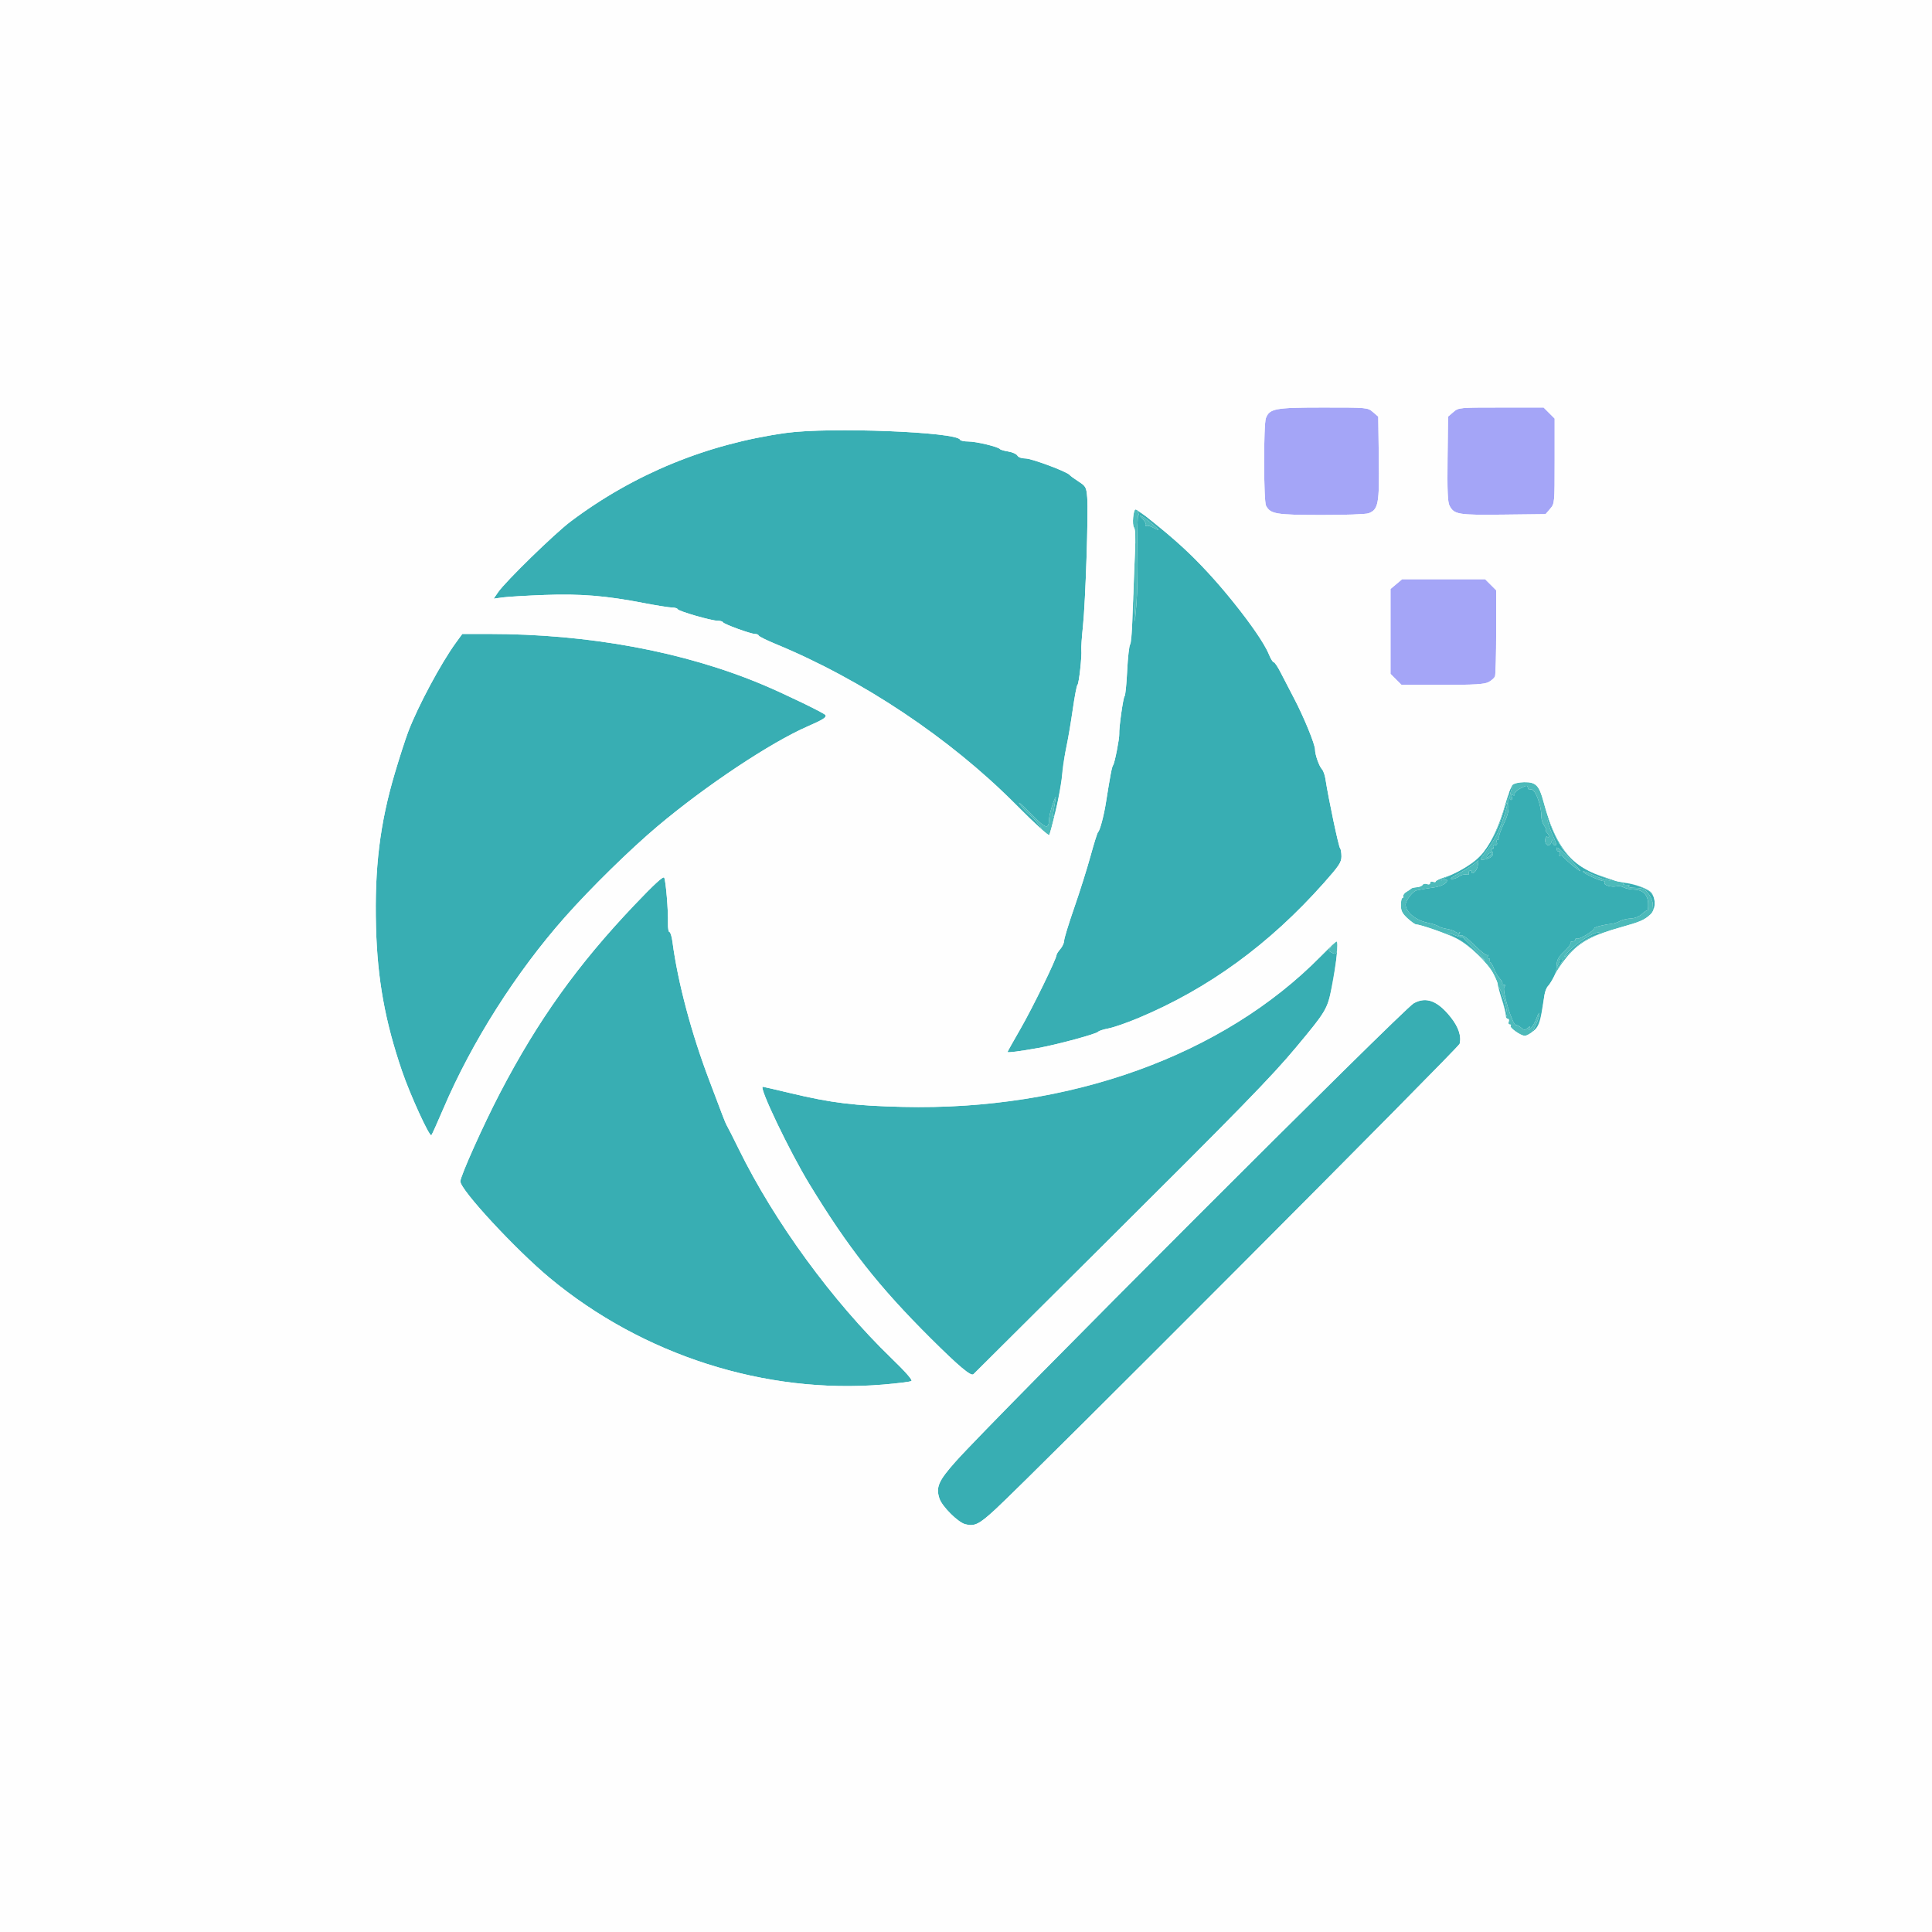
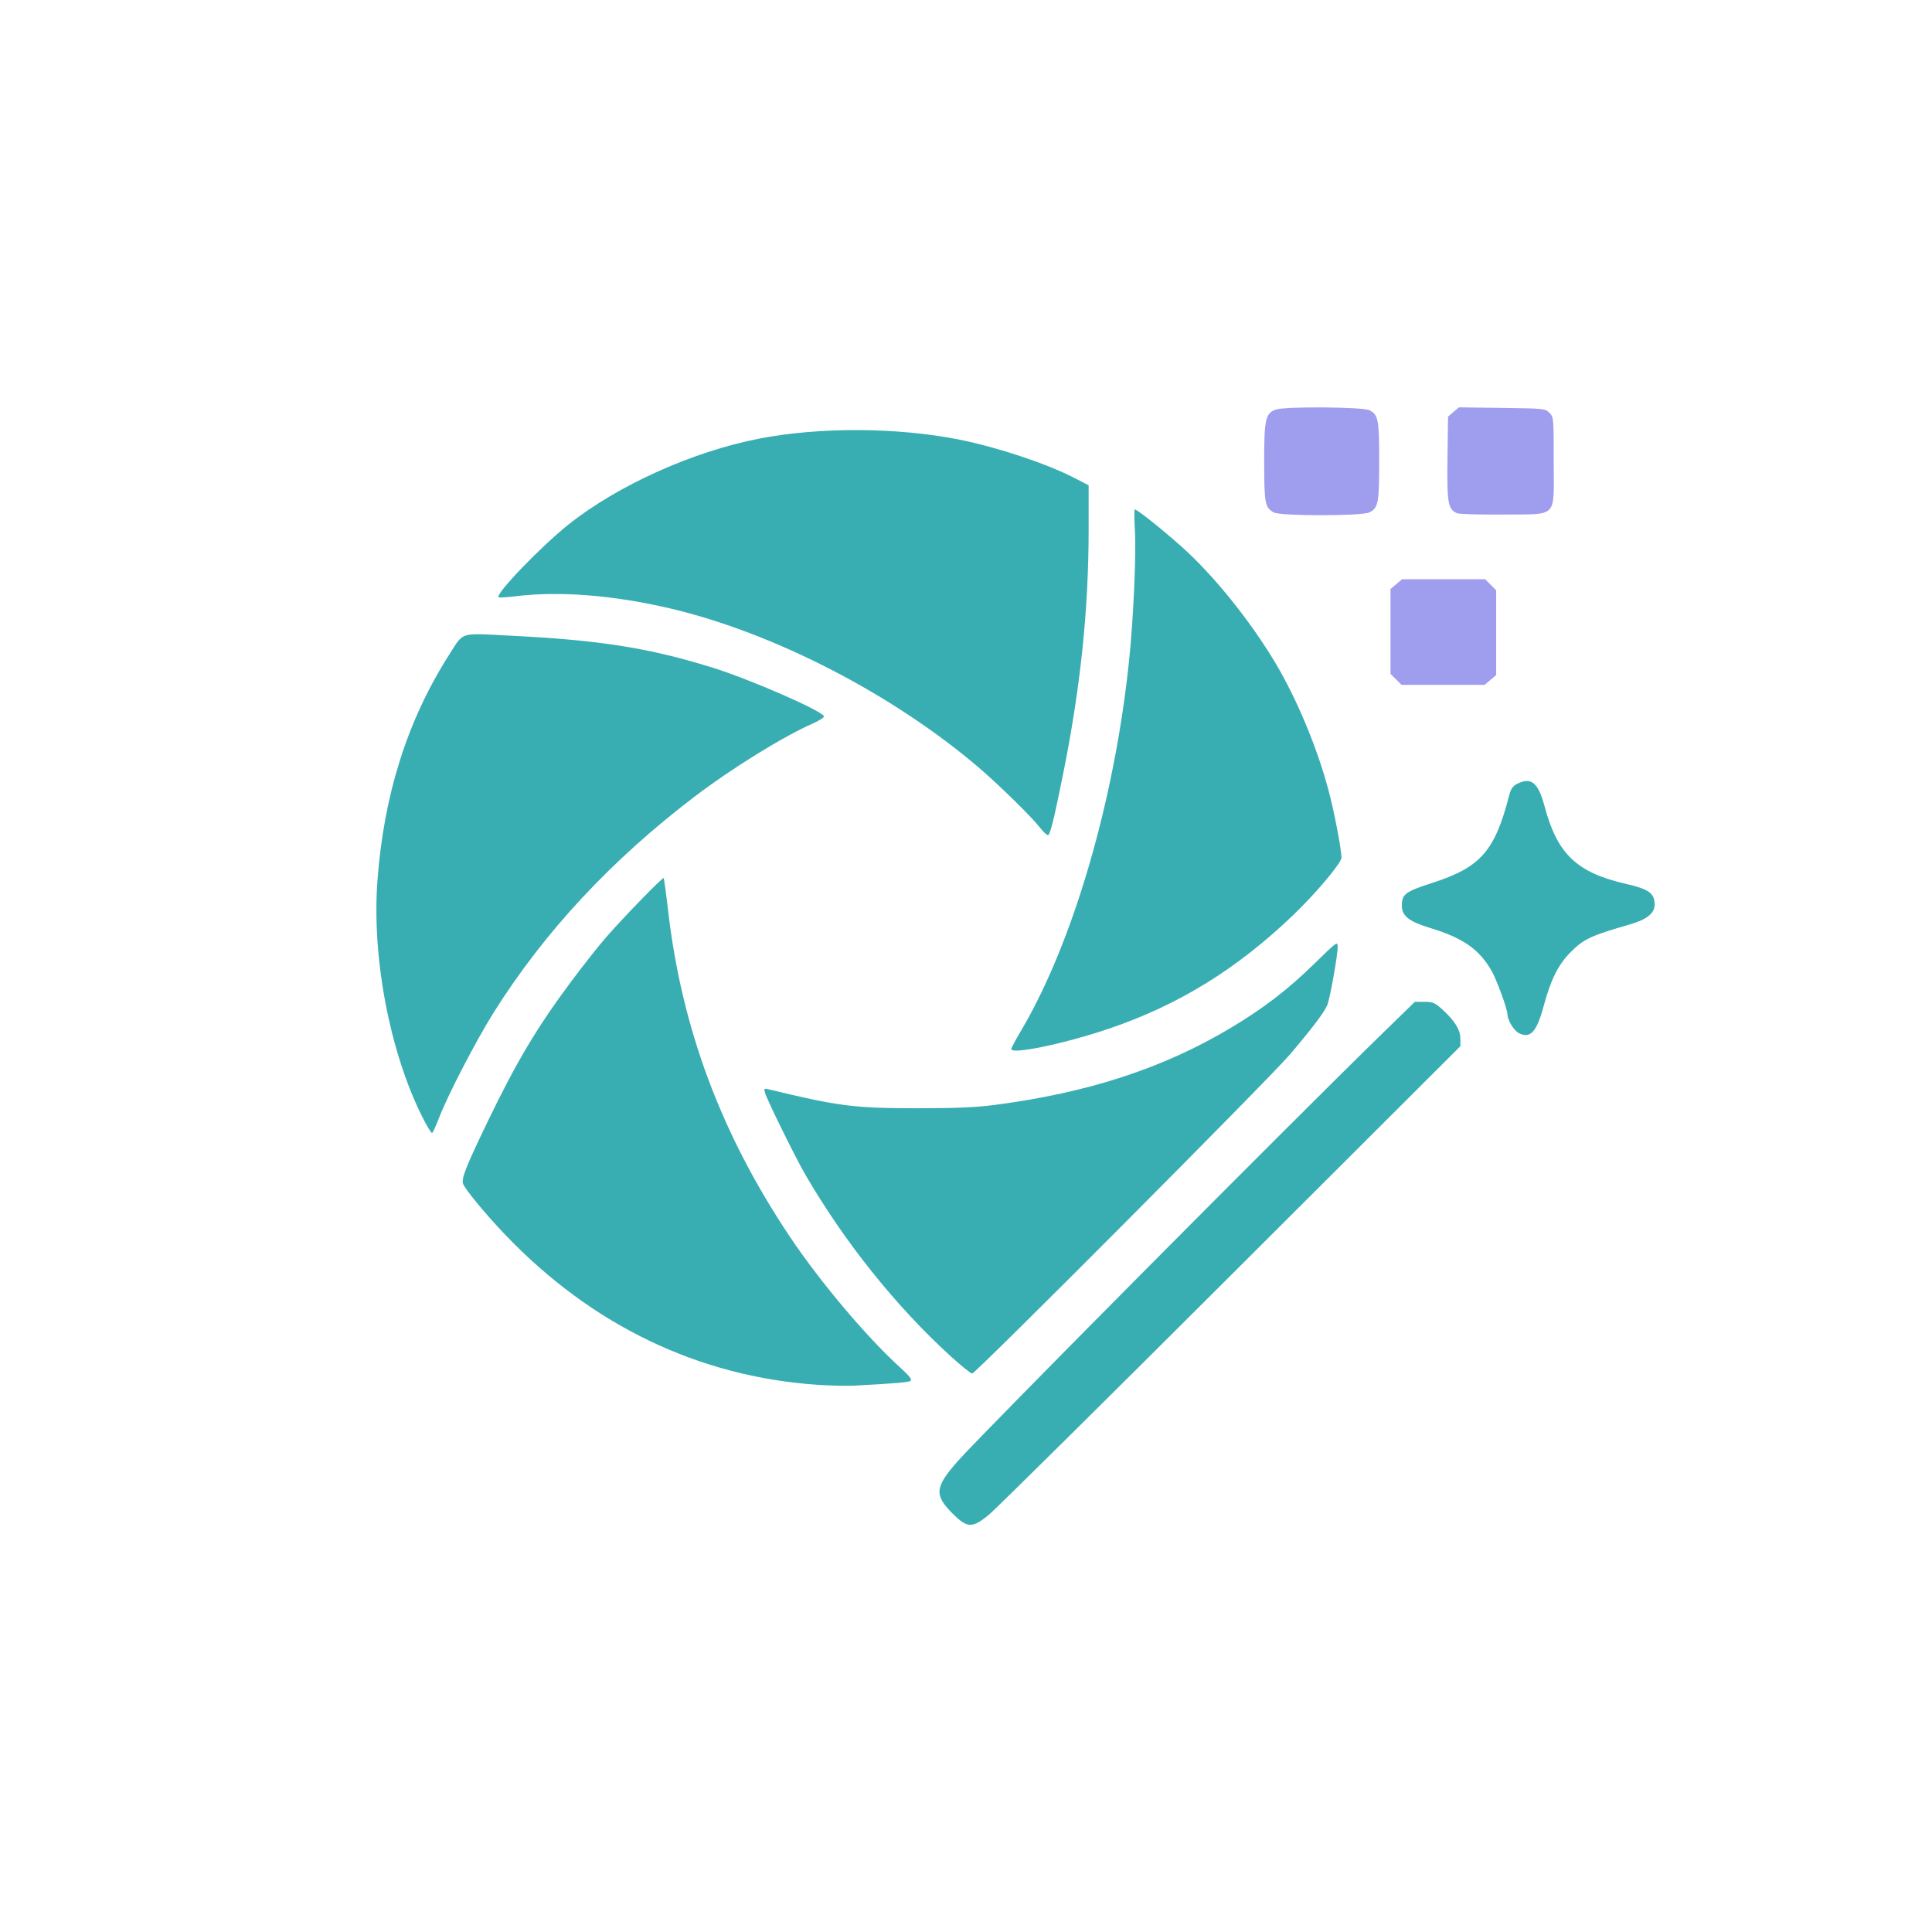
<svg xmlns="http://www.w3.org/2000/svg" width="1024" height="1024" viewBox="0 0 1024 1024">
  <g>
-     <path d="M 549.48 435.79 C555.31,442.73 550.96,438.96 537.00,424.98 C503.18,391.11 456.34,359.98 411.17,341.35 C406.40,339.38 402.35,337.37 402.17,336.89 C401.98,336.40 401.08,336.00 400.17,336.00 C397.89,336.01 383.58,330.79 383.17,329.80 C382.98,329.36 381.72,329.00 380.35,329.00 C377.00,329.00 359.58,323.96 359.17,322.87 C358.98,322.39 357.63,322.00 356.17,322.00 C354.70,321.99 347.88,320.91 341.00,319.58 C321.07,315.73 307.72,314.65 288.64,315.34 C279.21,315.69 269.28,316.27 266.58,316.63 L 261.65 317.30 L 263.99 313.90 C267.93,308.17 294.02,282.73 302.50,276.37 C335.99,251.20 374.67,235.32 416.69,229.46 C439.60,226.27 507.36,228.92 508.83,233.06 C509.02,233.58 511.01,234.00 513.27,234.00 C517.43,234.00 529.09,236.80 530.00,238.02 C530.28,238.39 532.27,238.97 534.44,239.31 C536.61,239.66 538.77,240.63 539.24,241.47 C539.75,242.38 541.49,243.00 543.55,243.00 C546.82,243.00 565.69,250.05 566.92,251.73 C567.24,252.16 569.35,253.72 571.62,255.19 C575.52,257.72 575.77,258.16 576.25,263.68 C576.92,271.49 575.35,318.89 573.99,331.90 C573.39,337.62 573.00,343.24 573.13,344.40 C573.50,347.68 571.87,362.44 571.08,363.00 C570.69,363.27 569.57,369.12 568.58,376.00 C567.59,382.88 565.94,392.55 564.91,397.50 C563.88,402.45 563.01,408.30 562.99,410.50 C562.95,414.82 559.43,431.94 558.38,432.91 C558.02,433.23 558.05,431.70 558.44,429.50 C558.82,427.30 559.32,424.38 559.55,423.00 C559.78,421.62 559.10,422.98 558.04,426.00 C556.99,429.02 556.09,432.62 556.05,434.00 C555.86,439.96 554.49,439.54 546.01,430.88 C541.49,426.27 539.04,424.21 540.56,426.31 C542.08,428.40 544.09,430.65 545.02,431.31 C545.95,431.96 547.96,433.98 549.48,435.79 ZM 234.94 587.72 C231.81,595.07 228.97,601.37 228.63,601.70 C227.64,602.69 217.43,580.40 213.15,567.90 C204.08,541.40 200.05,519.17 199.30,491.50 C198.45,459.99 201.34,436.40 209.35,409.50 C211.80,401.25 214.98,391.44 216.41,387.70 C221.53,374.28 233.73,351.51 241.56,340.75 L 245.02 336.00 L 258.93 336.00 C312.19,336.00 362.60,345.35 404.49,362.99 C416.03,367.85 436.84,377.93 437.48,378.97 C438.22,380.17 436.27,381.43 428.14,384.97 C408.47,393.53 374.09,416.40 348.52,437.94 C334.02,450.15 313.10,470.66 299.51,486.00 C273.52,515.32 250.03,552.33 234.94,587.72 ZM 468.13 733.85 C405.62,739.09 340.66,718.31 291.35,677.32 C273.22,662.24 243.99,630.67 244.00,626.16 C244.01,623.39 256.16,596.27 264.96,579.39 C285.12,540.70 306.18,511.27 336.50,479.42 C346.71,468.69 351.55,464.25 352.04,465.17 C352.90,466.80 354.23,482.74 354.04,489.25 C353.96,491.86 354.32,494.00 354.82,494.00 C355.33,494.00 356.05,496.36 356.43,499.25 C359.24,520.61 366.52,547.94 376.08,573.00 C378.92,580.42 381.98,588.53 382.89,591.00 C383.80,593.47 384.93,596.11 385.40,596.86 C385.87,597.60 388.64,603.08 391.56,609.03 C410.46,647.55 441.21,689.67 472.47,719.87 C480.07,727.22 483.82,731.50 483.05,731.97 C482.40,732.37 475.69,733.22 468.13,733.85 ZM 550.50 555.42 C540.74,557.18 534.00,558.07 534.00,557.58 C534.00,557.38 537.13,551.79 540.95,545.16 C547.28,534.17 560.00,508.12 560.00,506.13 C560.00,505.68 560.90,504.27 562.00,503.00 C563.10,501.73 564.00,499.75 564.01,498.60 C564.01,497.44 566.44,489.52 569.40,481.00 C572.36,472.48 576.26,460.10 578.06,453.50 C579.87,446.90 581.64,441.27 582.01,441.00 C582.96,440.28 585.05,432.48 586.15,425.50 C588.51,410.61 589.31,406.43 590.00,405.50 C590.83,404.37 593.38,391.30 593.22,389.00 C593.01,385.97 595.34,369.48 596.05,369.00 C596.46,368.73 597.07,362.66 597.42,355.52 C597.77,348.38 598.50,342.10 599.03,341.57 C599.56,341.04 600.09,334.05 600.19,326.05 C600.36,312.81 600.43,312.31 600.94,320.50 L 601.51 329.50 L 602.34 320.00 C602.80,314.77 603.02,302.06 602.84,291.75 C602.65,281.44 602.89,273.00 603.37,273.00 C603.85,273.00 603.63,272.24 602.87,271.31 C601.74,269.91 607.21,273.21 609.00,275.00 C609.28,275.27 611.75,277.27 614.50,279.44 C625.82,288.37 638.83,301.13 648.67,312.95 C660.66,327.36 670.14,340.81 672.55,346.84 C673.47,349.13 674.62,351.00 675.12,351.00 C675.61,351.00 677.25,353.44 678.76,356.42 C680.27,359.40 683.44,365.52 685.82,370.03 C691.04,379.94 697.00,394.48 697.00,397.30 C697.00,400.00 699.18,406.16 700.71,407.78 C701.38,408.49 702.18,410.74 702.50,412.78 C704.14,423.41 709.51,448.85 710.28,449.61 C710.67,450.01 711.00,451.95 711.00,453.92 C711.00,457.02 709.75,458.90 701.67,468.00 C672.76,500.53 640.54,524.00 603.35,539.59 C597.38,542.09 590.27,544.56 587.55,545.08 C584.83,545.60 582.36,546.39 582.05,546.85 C581.31,547.96 560.47,553.62 550.50,555.42 ZM 582.00 662.64 C545.98,698.47 516.25,728.04 515.95,728.36 C514.71,729.65 508.27,724.25 493.25,709.31 C465.62,681.80 449.51,661.31 428.94,627.50 C418.44,610.25 402.05,576.00 404.29,576.00 C404.57,576.00 411.26,577.54 419.15,579.43 C440.69,584.58 452.94,586.07 478.50,586.68 C566.80,588.77 647.32,559.80 699.98,507.00 C704.09,502.88 706.64,500.48 705.65,501.67 C703.89,503.77 703.90,503.87 705.84,504.91 C707.33,505.71 707.96,505.67 708.31,504.74 C709.21,502.36 707.84,512.58 705.86,522.95 C703.61,534.84 703.03,535.81 687.06,554.97 C673.87,570.79 657.58,587.48 582.00,662.64 ZM 527.87 799.72 C518.97,807.97 516.53,809.19 511.56,807.86 C507.69,806.82 499.30,798.45 497.91,794.23 C495.93,788.24 497.43,784.83 506.52,774.63 C526.74,751.91 743.75,534.83 749.31,531.75 C755.89,528.10 761.96,530.39 768.93,539.15 C773.03,544.30 774.67,549.22 773.64,553.24 C773.12,555.30 548.04,781.02 527.87,799.72 ZM 816.93 537.50 C816.32,540.92 815.02,544.36 813.90,545.50 C812.00,547.44 812.00,547.38 813.97,543.30 C815.09,540.99 815.98,538.29 815.96,537.30 C815.93,536.31 815.29,537.25 814.52,539.40 C813.76,541.54 812.37,544.02 811.43,544.90 C810.06,546.18 809.88,546.20 810.55,545.00 C811.27,543.70 811.15,543.69 809.67,544.89 C808.20,546.08 807.72,546.05 806.23,544.71 C805.28,543.85 804.07,543.22 803.54,543.32 C801.71,543.66 795.88,524.52 797.36,523.04 C798.08,522.32 797.98,522.00 797.03,522.00 C796.28,522.00 795.94,521.73 796.27,521.39 C796.61,521.06 796.00,519.85 794.93,518.70 C793.86,517.55 792.45,515.12 791.79,513.31 C791.14,511.49 790.21,510.00 789.74,510.00 C789.27,510.00 789.16,509.55 789.50,509.00 C789.84,508.45 789.61,508.00 789.00,508.00 C788.39,508.00 788.20,507.48 788.60,506.85 C788.99,506.21 788.89,505.95 788.37,506.27 C787.86,506.59 784.81,504.22 781.59,501.00 C777.76,497.19 775.21,495.37 774.20,495.75 C773.09,496.18 772.90,495.95 773.50,494.92 C773.95,494.14 773.95,493.83 773.50,494.24 C773.05,494.65 772.10,494.50 771.39,493.91 C770.69,493.32 768.62,492.61 766.80,492.33 C764.99,492.04 763.02,491.42 762.43,490.93 C761.84,490.45 759.07,489.56 756.26,488.96 C750.21,487.66 745.00,483.26 745.00,479.44 C745.00,477.26 748.98,472.18 750.90,471.92 C751.23,471.87 752.40,471.64 753.50,471.41 C754.60,471.18 757.50,470.71 759.95,470.37 C763.94,469.82 767.00,468.16 767.00,466.55 C767.00,466.23 765.76,466.23 764.25,466.56 C762.74,466.89 765.05,465.56 769.39,463.62 C773.74,461.67 779.30,458.38 781.76,456.29 C787.52,451.40 793.54,441.42 796.25,432.28 C797.42,428.30 798.57,425.23 798.79,425.45 C799.47,426.14 795.94,437.19 793.48,442.05 C792.19,444.59 789.56,448.74 787.63,451.26 C784.23,455.71 784.20,455.84 786.50,455.60 C790.06,455.22 792.30,453.06 790.89,451.37 C790.04,450.34 790.05,450.00 790.94,450.00 C791.59,450.00 791.84,449.55 791.50,449.00 C791.16,448.45 791.57,448.00 792.41,448.00 C793.36,448.00 793.72,447.43 793.36,446.50 C793.05,445.67 793.31,445.00 793.95,445.00 C794.59,445.00 794.85,444.57 794.53,444.05 C794.21,443.52 795.28,440.29 796.91,436.87 C799.28,431.90 799.80,429.61 799.51,425.57 C799.28,422.27 799.67,419.62 800.64,418.00 C801.60,416.40 801.89,416.22 801.44,417.50 C800.01,421.59 799.80,424.00 800.85,424.00 C801.45,424.00 801.65,423.26 801.30,422.34 C800.86,421.20 801.04,420.91 801.85,421.41 C802.57,421.85 802.94,421.63 802.77,420.86 C802.62,420.15 804.08,418.76 806.00,417.78 C809.04,416.22 809.54,416.19 809.83,417.51 C810.00,418.34 810.53,418.79 811.00,418.50 C813.31,417.08 817.00,426.20 817.00,433.33 C817.00,434.55 817.70,436.56 818.56,437.78 C819.41,439.00 819.77,440.00 819.36,440.00 C818.94,440.00 819.14,440.54 819.80,441.20 C821.25,442.65 821.40,444.37 820.00,443.50 C819.43,443.15 819.00,443.99 819.00,445.44 C819.00,448.37 821.59,449.00 822.31,446.25 C822.75,444.58 822.77,444.58 822.88,446.25 C822.95,447.21 823.45,448.00 824.00,448.00 L 824.03 448.00 C824.39,448.00 824.65,448.00 824.78,447.87 C825.12,447.53 824.57,446.27 822.53,441.66 L 822.46 441.50 C821.06,438.34 820.12,435.25 820.38,434.63 C820.67,433.92 820.87,433.99 820.92,434.83 C820.96,435.56 822.57,439.42 824.48,443.40 C829.69,454.23 836.49,459.98 850.03,465.00 C853.66,466.35 854.43,466.87 852.33,466.56 C850.59,466.30 846.87,464.98 844.08,463.63 C841.29,462.28 839.00,461.53 839.00,461.97 C839.00,462.82 848.14,467.00 849.99,467.00 C850.61,467.00 850.85,467.44 850.52,467.97 C849.79,469.15 854.32,470.41 856.87,469.74 C857.89,469.48 859.57,469.74 860.61,470.33 C861.65,470.92 864.13,471.45 866.12,471.50 C870.89,471.63 873.48,474.30 873.57,479.17 C873.61,481.26 873.45,482.78 873.21,482.55 C872.98,482.31 871.68,483.14 870.32,484.40 C868.85,485.76 866.48,486.73 864.42,486.81 C862.53,486.88 859.99,487.47 858.78,488.12 C857.57,488.76 855.89,489.38 855.04,489.48 C850.11,490.08 845.00,491.36 845.00,491.99 C845.00,493.25 836.99,498.11 835.96,497.48 C835.43,497.15 835.00,497.36 835.00,497.94 C835.00,498.52 834.30,499.00 833.44,499.00 C832.58,499.00 832.11,499.38 832.40,499.83 C832.68,500.29 831.21,502.29 829.12,504.26 C825.55,507.65 825.03,508.79 824.94,513.40 C824.89,515.57 822.37,520.77 820.41,522.73 C819.68,523.47 818.83,525.74 818.53,527.78 C818.23,529.83 817.51,534.20 816.93,537.50 ZM 772.50 463.31 C769.38,464.93 768.25,465.91 769.50,465.92 C770.60,465.93 772.33,465.31 773.34,464.54 C774.35,463.78 776.05,463.32 777.12,463.52 C778.18,463.73 778.81,463.50 778.51,463.02 C778.21,462.53 778.42,461.86 778.98,461.51 C779.54,461.16 780.00,461.34 780.00,461.91 C780.00,464.24 782.83,461.64 783.22,458.95 L 783.65 456.03 L 780.57 458.37 C778.88,459.66 775.25,461.88 772.50,463.31 ZM 877.00 478.54 C877.00,480.44 876.78,482.00 876.50,482.00 C876.22,482.00 876.00,480.76 876.00,479.25 C875.99,477.74 874.95,475.20 873.67,473.60 C871.75,471.20 870.56,470.68 866.77,470.60 C864.25,470.55 862.71,470.17 863.35,469.77 C864.02,469.34 863.50,469.02 862.08,469.02 C860.75,469.01 859.96,468.70 860.33,468.34 C861.56,467.11 871.80,470.26 874.41,472.68 C876.23,474.37 877.00,476.10 877.00,478.54 ZM 832.92 458.25 C835.36,460.30 837.48,461.85 837.65,461.68 C837.82,461.52 835.04,458.39 831.48,454.74 C825.78,448.90 824.32,447.97 825.25,450.75 C825.39,451.16 825.89,451.37 826.37,451.21 C826.85,451.05 826.97,451.63 826.63,452.51 C826.30,453.39 826.43,453.85 826.93,453.55 C827.42,453.24 827.98,453.33 828.16,453.74 C828.35,454.16 830.49,456.19 832.92,458.25 ZM 781.58 503.23 C784.84,506.38 787.26,508.97 786.96,508.98 C786.66,508.99 784.52,507.07 782.20,504.71 C779.88,502.34 775.52,499.16 772.49,497.63 C766.30,494.50 765.15,493.20 770.57,495.46 C772.53,496.28 774.44,496.85 774.82,496.73 C775.19,496.60 775.54,496.73 775.58,497.00 C775.62,497.27 778.32,500.08 781.58,503.23 ZM 833.91 503.21 C831.76,505.29 829.66,506.98 829.25,506.96 C828.84,506.94 830.75,504.84 833.50,502.30 C838.34,497.83 846.58,493.25 847.73,494.39 C848.03,494.70 847.43,495.22 846.39,495.54 C842.08,496.88 837.58,499.64 833.91,503.21 ZM 611.01 279.55 C612.38,280.31 613.72,280.93 614.00,280.92 C614.80,280.92 607.71,274.97 605.50,273.79 C603.71,272.84 603.74,272.99 605.76,275.19 C607.00,276.54 607.68,278.02 607.26,278.48 C606.84,278.94 606.96,279.06 607.51,278.75 C608.07,278.43 609.64,278.80 611.01,279.55 ZM 796.97 529.42 C798.17,533.02 798.95,536.76 798.69,537.73 C798.32,539.18 798.21,539.12 798.12,537.41 C798.05,536.26 797.10,532.69 796.00,529.49 C794.90,526.29 794.17,523.49 794.39,523.27 C794.61,523.05 795.78,525.82 796.97,529.42 ZM 827.30 510.67 C825.47,513.45 824.51,513.78 825.93,511.13 C826.48,510.10 826.72,509.05 826.46,508.80 C826.21,508.54 826.64,508.33 827.41,508.33 C828.60,508.33 828.58,508.71 827.30,510.67 ZM 790.47 452.15 C790.65,452.34 790.17,453.08 789.40,453.79 C788.63,454.50 788.00,454.64 788.00,454.10 C788.00,453.06 789.90,451.56 790.47,452.15 Z" fill="rgb(56,174,179)" />
-     <path d="M 812.49 546.70 C810.91,548.00 809.06,549.00 808.18,549.00 C805.99,549.00 799.77,544.56 800.68,543.65 C801.04,543.29 800.82,543.00 800.20,543.00 C799.57,543.00 799.32,542.33 799.64,541.50 C799.95,540.67 799.72,540.00 799.11,540.00 C798.50,540.00 798.00,539.15 798.00,538.11 C798.00,537.06 797.02,533.13 795.82,529.36 C794.62,525.58 793.72,522.15 793.82,521.73 C793.93,521.31 792.92,518.83 791.59,516.23 C788.54,510.29 778.61,500.85 771.74,497.36 C766.78,494.84 753.00,490.03 750.61,489.98 C750.00,489.96 747.92,488.50 746.00,486.73 C743.20,484.14 742.50,482.75 742.50,479.75 C742.50,477.69 742.84,476.00 743.25,476.00 C743.66,476.00 743.89,475.51 743.75,474.91 C743.61,474.31 744.40,473.29 745.50,472.66 C746.60,472.02 747.72,471.25 748.00,470.95 C748.28,470.65 749.58,470.34 750.91,470.25 C752.24,470.17 753.62,469.61 753.99,469.02 C754.36,468.42 755.41,468.22 756.33,468.57 C757.32,468.95 758.00,468.72 758.00,468.00 C758.00,467.33 758.67,467.04 759.50,467.36 C760.33,467.68 761.00,467.58 761.00,467.15 C761.00,466.72 763.41,465.61 766.35,464.68 C772.02,462.89 779.34,458.48 783.77,454.39 C783.10,455.09 782.43,455.72 781.76,456.29 C779.30,458.38 773.74,461.67 769.39,463.62 C765.05,465.56 762.74,466.89 764.25,466.56 C765.76,466.23 767.00,466.23 767.00,466.55 C767.00,468.16 763.94,469.82 759.95,470.37 C757.50,470.71 754.60,471.18 753.50,471.41 C752.40,471.64 751.23,471.87 750.90,471.92 C748.98,472.18 745.00,477.26 745.00,479.44 C745.00,483.26 750.21,487.66 756.26,488.96 C759.07,489.56 761.84,490.45 762.43,490.93 C763.02,491.42 764.99,492.04 766.80,492.33 C768.62,492.61 770.69,493.32 771.39,493.91 C772.10,494.50 773.05,494.65 773.50,494.24 C773.95,493.83 773.95,494.14 773.50,494.92 C772.90,495.95 773.09,496.18 774.20,495.75 C775.21,495.37 777.76,497.19 781.59,501.00 C784.81,504.22 787.86,506.59 788.37,506.27 C788.89,505.95 788.99,506.21 788.60,506.85 C788.20,507.48 788.39,508.00 789.00,508.00 C789.61,508.00 789.84,508.45 789.50,509.00 C789.16,509.55 789.27,510.00 789.74,510.00 C790.21,510.00 791.14,511.49 791.79,513.31 C792.45,515.12 793.86,517.55 794.93,518.70 C796.00,519.85 796.61,521.06 796.27,521.39 C795.94,521.73 796.28,522.00 797.03,522.00 C797.98,522.00 798.08,522.32 797.36,523.04 C795.88,524.52 801.71,543.66 803.54,543.32 C804.07,543.22 805.28,543.85 806.23,544.71 C807.72,546.05 808.20,546.08 809.67,544.89 C811.15,543.69 811.27,543.70 810.55,545.00 C809.88,546.20 810.06,546.18 811.43,544.90 C812.37,544.02 813.76,541.54 814.52,539.40 C815.29,537.25 815.93,536.31 815.96,537.30 C815.98,538.29 815.09,540.99 813.97,543.30 C812.92,545.47 812.43,546.50 812.49,546.70 ZM 823.59 517.74 C824.37,516.06 824.92,514.40 824.94,513.40 C825.03,508.79 825.55,507.65 829.12,504.26 C831.21,502.29 832.68,500.29 832.40,499.83 C832.11,499.38 832.58,499.00 833.44,499.00 C834.30,499.00 835.00,498.52 835.00,497.94 C835.00,497.36 835.43,497.15 835.96,497.48 C836.99,498.11 845.00,493.25 845.00,491.99 C845.00,491.36 850.11,490.08 855.04,489.48 C855.89,489.38 857.57,488.76 858.78,488.12 C859.99,487.47 862.53,486.88 864.42,486.81 C866.48,486.73 868.85,485.76 870.32,484.40 C871.68,483.14 872.98,482.31 873.21,482.55 C873.45,482.78 873.61,481.26 873.57,479.17 C873.48,474.30 870.89,471.63 866.12,471.50 C864.13,471.45 861.65,470.92 860.61,470.33 C859.57,469.74 857.89,469.48 856.87,469.74 C854.32,470.41 849.79,469.15 850.52,467.97 C850.85,467.44 850.61,467.00 849.99,467.00 C848.14,467.00 839.00,462.82 839.00,461.97 C839.00,461.53 841.29,462.28 844.08,463.63 C846.87,464.98 850.59,466.30 852.33,466.56 C854.43,466.87 853.66,466.35 850.03,465.00 C847.10,463.91 844.48,462.79 842.13,461.59 C843.90,462.47 845.78,463.24 847.78,463.92 C851.48,465.17 855.17,466.45 856.00,466.77 C856.83,467.08 858.85,467.49 860.50,467.68 C866.64,468.36 873.94,471.07 875.45,473.24 C876.25,474.37 876.73,475.78 876.92,477.24 C876.67,475.45 875.89,474.05 874.41,472.68 C871.80,470.26 861.56,467.11 860.33,468.34 C859.96,468.70 860.75,469.01 862.08,469.02 C863.50,469.02 864.02,469.34 863.35,469.77 C862.71,470.17 864.25,470.55 866.77,470.60 C870.56,470.68 871.75,471.20 873.67,473.60 C874.95,475.20 875.99,477.74 876.00,479.25 C876.00,480.68 876.20,481.86 876.46,481.99 C876.08,483.07 875.51,484.01 874.75,484.70 C871.47,487.68 869.43,488.57 859.05,491.49 C844.94,495.45 838.27,498.88 832.35,505.18 C829.52,508.20 825.98,513.07 824.49,516.01 C824.20,516.59 823.89,517.17 823.59,517.74 ZM 839.62 460.22 C832.60,456.12 828.15,451.02 824.48,443.40 C822.57,439.42 820.96,435.56 820.92,434.83 C820.87,433.99 820.67,433.92 820.38,434.63 C820.12,435.25 821.06,438.34 822.46,441.50 L 822.53 441.66 C824.57,446.27 825.12,447.53 824.78,447.87 C824.65,448.00 824.39,448.00 824.03,448.00 L 824.00 448.00 C823.45,448.00 822.95,447.21 822.88,446.25 C822.77,444.58 822.75,444.58 822.31,446.25 C821.59,449.00 819.00,448.37 819.00,445.44 C819.00,443.99 819.43,443.15 820.00,443.50 C821.40,444.37 821.25,442.65 819.80,441.20 C819.14,440.54 818.94,440.00 819.36,440.00 C819.77,440.00 819.41,439.00 818.56,437.78 C817.70,436.56 817.00,434.55 817.00,433.33 C817.00,426.20 813.31,417.08 811.00,418.50 C810.53,418.79 810.00,418.34 809.83,417.51 C809.54,416.19 809.04,416.22 806.00,417.78 C804.08,418.76 802.62,420.15 802.77,420.86 C802.94,421.63 802.57,421.85 801.85,421.41 C801.04,420.91 800.86,421.20 801.30,422.34 C801.65,423.26 801.45,424.00 800.85,424.00 C799.80,424.00 800.01,421.59 801.44,417.50 C801.89,416.22 801.60,416.40 800.64,418.00 C800.53,418.19 800.42,418.40 800.32,418.63 C800.84,417.31 801.29,416.38 801.58,416.07 C802.36,415.24 804.96,414.62 807.78,414.57 C814.06,414.48 815.78,416.21 818.13,425.00 C823.11,443.55 829.38,454.11 839.62,460.22 ZM 606.86 273.28 C604.67,271.73 602.06,270.30 602.87,271.31 C603.63,272.24 603.85,273.00 603.37,273.00 C602.89,273.00 602.65,281.44 602.84,291.75 C603.02,302.06 602.80,314.77 602.34,320.00 L 601.51 329.50 L 600.94 320.50 C600.82,318.59 600.73,317.15 600.65,316.23 C600.93,307.82 601.29,298.47 601.54,293.17 C601.93,284.93 601.76,280.41 601.03,279.54 C599.93,278.21 600.66,269.99 601.88,270.01 C602.35,270.02 604.20,271.26 606.86,273.28 ZM 800.06 419.29 C799.52,420.89 799.33,423.04 799.51,425.57 C799.80,429.61 799.28,431.90 796.91,436.87 C795.28,440.29 794.21,443.52 794.53,444.05 C794.85,444.57 794.59,445.00 793.95,445.00 C793.31,445.00 793.05,445.67 793.36,446.50 C793.72,447.43 793.36,448.00 792.41,448.00 C791.57,448.00 791.16,448.45 791.50,449.00 C791.84,449.55 791.59,450.00 790.94,450.00 C790.05,450.00 790.04,450.34 790.89,451.37 C792.30,453.06 790.06,455.22 786.50,455.60 C784.20,455.84 784.23,455.71 787.63,451.26 C789.56,448.74 792.19,444.59 793.48,442.05 C795.94,437.19 799.47,426.14 798.79,425.45 C798.57,425.23 797.42,428.30 796.25,432.28 C794.64,437.70 791.87,443.42 788.68,448.20 C792.13,442.60 795.27,435.12 797.61,426.82 C798.40,424.02 799.29,421.30 800.06,419.29 ZM 549.48 435.79 C547.96,433.98 545.95,431.96 545.02,431.31 C544.09,430.65 542.08,428.40 540.56,426.31 C539.04,424.21 541.49,426.27 546.01,430.88 C554.49,439.54 555.86,439.96 556.05,434.00 C556.09,432.62 556.99,429.02 558.04,426.00 C559.10,422.98 559.78,421.62 559.55,423.00 C559.32,424.38 558.82,427.30 558.44,429.50 C558.05,431.70 558.02,433.23 558.38,432.91 C558.70,432.61 559.26,430.76 559.89,428.22 C559.74,428.88 559.60,429.51 559.45,430.12 C557.97,436.38 556.47,441.98 556.13,442.57 C555.78,443.17 548.22,436.31 539.00,427.01 C525.26,413.15 509.86,400.00 493.45,387.97 C509.31,399.55 524.10,412.06 537.00,424.98 C550.96,438.96 555.31,442.73 549.48,435.79 ZM 772.50 463.31 C775.25,461.88 778.88,459.66 780.57,458.37 L 783.65 456.03 L 783.22 458.95 C782.83,461.64 780.00,464.24 780.00,461.91 C780.00,461.34 779.54,461.16 778.98,461.51 C778.42,461.86 778.21,462.53 778.51,463.02 C778.81,463.50 778.18,463.73 777.12,463.52 C776.05,463.32 774.35,463.78 773.34,464.54 C772.33,465.31 770.60,465.93 769.50,465.92 C768.25,465.91 769.38,464.93 772.50,463.31 ZM 832.92 458.25 C830.49,456.19 828.35,454.16 828.16,453.74 C827.98,453.33 827.42,453.24 826.93,453.55 C826.43,453.85 826.30,453.39 826.63,452.51 C826.97,451.63 826.85,451.05 826.37,451.21 C825.89,451.37 825.39,451.16 825.25,450.75 C824.32,447.97 825.78,448.90 831.48,454.74 C835.04,458.39 837.82,461.52 837.65,461.68 C837.48,461.85 835.36,460.30 832.92,458.25 ZM 781.58 503.23 C778.32,500.08 775.62,497.27 775.58,497.00 C775.54,496.73 775.19,496.60 774.82,496.73 C774.44,496.85 772.53,496.28 770.57,495.46 C765.15,493.20 766.30,494.50 772.49,497.63 C775.52,499.16 779.88,502.34 782.20,504.71 C784.52,507.07 786.66,508.99 786.96,508.98 C787.26,508.97 784.84,506.38 781.58,503.23 ZM 702.39 534.82 C704.20,531.32 704.87,528.20 705.86,522.95 C707.84,512.58 709.21,502.36 708.31,504.74 C707.96,505.67 707.33,505.71 705.84,504.91 C703.90,503.87 703.89,503.77 705.65,501.67 C706.64,500.48 704.09,502.88 699.98,507.00 C696.46,510.53 692.82,513.95 689.06,517.26 C692.87,513.87 696.53,510.36 700.05,506.75 C704.20,502.49 707.97,499.00 708.43,499.00 C709.57,499.00 708.26,511.42 705.85,523.46 C704.87,528.39 704.17,531.42 702.39,534.82 ZM 833.91 503.21 C837.58,499.64 842.08,496.88 846.39,495.54 C847.43,495.22 848.03,494.70 847.73,494.39 C846.58,493.25 838.34,497.83 833.50,502.30 C830.75,504.84 828.84,506.94 829.25,506.96 C829.66,506.98 831.76,505.29 833.91,503.21 ZM 611.01 279.55 C609.64,278.80 608.07,278.43 607.51,278.75 C606.96,279.06 606.84,278.94 607.26,278.48 C607.68,278.02 607.00,276.54 605.76,275.19 C603.74,272.99 603.71,272.84 605.50,273.79 C607.71,274.97 614.80,280.92 614.00,280.92 C613.72,280.93 612.38,280.31 611.01,279.55 ZM 796.97 529.42 C795.78,525.82 794.61,523.05 794.39,523.27 C794.17,523.49 794.90,526.29 796.00,529.49 C797.10,532.69 798.05,536.26 798.12,537.41 C798.21,539.12 798.32,539.18 798.69,537.73 C798.95,536.76 798.17,533.02 796.97,529.42 ZM 827.30 510.67 C828.58,508.71 828.60,508.33 827.41,508.33 C826.64,508.33 826.21,508.54 826.46,508.80 C826.72,509.05 826.48,510.10 825.93,511.13 C824.51,513.78 825.47,513.45 827.30,510.67 ZM 616.77 561.92 C575.55,579.17 528.26,587.85 478.51,586.68 C528.02,587.85 575.56,579.07 616.77,561.92 ZM 790.47 452.15 C789.90,451.56 788.00,453.06 788.00,454.10 C788.00,454.64 788.63,454.50 789.40,453.79 C790.17,453.08 790.65,452.34 790.47,452.15 ZM 816.93 537.50 C817.51,534.20 818.23,529.83 818.53,527.78 C818.56,527.60 818.59,527.42 818.62,527.24 L 818.62 527.28 C816.93,539.13 816.29,542.43 814.49,544.72 C815.45,543.18 816.42,540.33 816.93,537.50 ZM 654.65 320.31 C663.25,331.04 670.31,341.25 672.55,346.84 C670.56,341.86 663.73,331.80 654.65,320.31 ZM 562.99 410.55 C562.99,410.53 562.99,410.52 562.99,410.50 C563.01,408.55 563.69,403.74 564.56,399.22 C563.97,402.67 563.38,406.82 563.05,410.04 C563.03,410.21 563.01,410.38 562.99,410.55 ZM 616.77 281.27 C616.01,280.64 615.25,280.04 614.50,279.44 C611.75,277.27 609.28,275.27 609.00,275.00 C608.86,274.86 608.70,274.72 608.53,274.57 C610.92,276.43 613.77,278.75 616.77,281.27 ZM 565.67 393.62 C566.64,388.42 567.81,381.36 568.58,376.00 C569.53,369.39 570.61,363.73 571.03,363.06 C570.61,363.73 569.54,369.39 568.60,376.00 C567.73,382.13 566.49,389.57 565.67,393.62 ZM 600.02 332.32 C599.80,337.41 599.42,341.18 599.03,341.57 C598.54,342.06 597.90,347.34 597.52,353.70 C597.89,347.38 598.52,342.08 598.98,341.52 C599.31,341.12 599.70,337.46 600.02,332.32 ZM 635.50 298.47 C632.11,295.02 628.61,291.65 625.14,288.49 C625.65,288.95 626.16,289.41 626.66,289.86 C629.44,292.36 632.43,295.28 635.50,298.47 ZM 877.00 478.54 C877.00,478.34 876.99,478.14 876.98,477.95 C877.01,478.35 877.01,478.76 876.99,479.16 C877.00,478.96 877.00,478.75 877.00,478.54 ZM 820.15 523.05 C820.24,522.93 820.32,522.82 820.41,522.73 C820.43,522.72 820.44,522.70 820.46,522.68 C820.45,522.69 820.44,522.70 820.43,522.71 C820.34,522.80 820.24,522.92 820.15,523.05 Z" fill="rgb(77,186,186)" />
-     <path d="M 725.39 272.04 C724.00,272.57 712.66,272.98 700.18,272.96 C676.22,272.92 673.37,272.44 671.03,268.05 C669.71,265.60 669.66,225.04 670.96,221.61 C672.89,216.54 675.80,216.00 701.39,216.00 C724.78,216.00 724.90,216.01 727.69,218.41 L 730.50 220.82 L 730.80 242.86 C731.14,266.99 730.56,270.07 725.39,272.04 ZM 821.59 269.69 L 819.18 272.50 L 796.84 272.76 C772.80,273.05 770.70,272.69 768.26,267.98 C767.30,266.13 767.04,259.82 767.24,243.16 L 767.50 220.82 L 770.31 218.41 C773.09,216.02 773.27,216.00 795.63,216.00 L 818.15 216.00 L 821.08 218.92 L 824.00 221.85 L 824.00 244.37 C824.00,266.73 823.98,266.91 821.59,269.69 ZM 788.93 361.54 C786.70,362.69 781.50,363.00 764.47,363.00 L 742.85 363.00 L 739.92 360.08 L 737.00 357.15 L 737.00 312.18 L 743.15 307.00 L 787.15 307.00 L 790.08 309.92 L 793.00 312.85 L 793.00 334.84 C793.00,346.94 792.72,357.56 792.38,358.46 C792.04,359.35 790.48,360.73 788.93,361.54 Z" fill="rgb(164,165,247)" />
-     <path d="M 0.00 512.00 L 0.00 0.00 L 512.00 0.00 L 1024.00 0.00 L 1024.00 512.00 L 1024.00 1024.00 L 512.00 1024.00 L 0.00 1024.00 L 0.00 512.00 ZM 527.87 799.72 C548.04,781.02 773.12,555.30 773.64,553.24 C774.67,549.22 773.03,544.30 768.93,539.15 C761.96,530.39 755.89,528.10 749.31,531.75 C743.75,534.83 526.74,751.91 506.52,774.63 C497.43,784.83 495.93,788.24 497.91,794.23 C499.30,798.45 507.69,806.82 511.56,807.86 C516.53,809.19 518.97,807.97 527.87,799.72 ZM 468.13 733.85 C475.69,733.22 482.40,732.37 483.05,731.97 C483.82,731.50 480.07,727.22 472.47,719.87 C441.21,689.67 410.46,647.55 391.56,609.03 C388.64,603.08 385.87,597.60 385.40,596.86 C384.93,596.11 383.80,593.47 382.89,591.00 C381.98,588.53 378.92,580.42 376.08,573.00 C366.52,547.94 359.24,520.61 356.43,499.25 C356.05,496.36 355.33,494.00 354.82,494.00 C354.32,494.00 353.96,491.86 354.04,489.25 C354.23,482.74 352.90,466.80 352.04,465.17 C351.55,464.25 346.71,468.69 336.50,479.42 C306.18,511.27 285.12,540.70 264.96,579.39 C256.16,596.27 244.01,623.39 244.00,626.16 C243.99,630.67 273.22,662.24 291.35,677.32 C340.66,718.31 405.62,739.09 468.13,733.85 ZM 582.00 662.64 C657.58,587.48 673.87,570.79 687.06,554.97 C702.82,536.07 703.59,534.78 705.85,523.46 C708.26,511.42 709.57,499.00 708.43,499.00 C707.97,499.00 704.20,502.49 700.05,506.75 C649.02,559.15 566.91,588.77 478.50,586.68 C452.94,586.07 440.69,584.58 419.15,579.43 C411.26,577.54 404.57,576.00 404.29,576.00 C402.05,576.00 418.44,610.25 428.94,627.50 C449.51,661.31 465.62,681.80 493.25,709.31 C508.27,724.25 514.71,729.65 515.95,728.36 C516.25,728.04 545.98,698.47 582.00,662.64 ZM 234.94 587.72 C250.03,552.33 273.52,515.32 299.51,486.00 C313.10,470.66 334.02,450.15 348.52,437.94 C374.09,416.40 408.47,393.53 428.14,384.97 C436.27,381.43 438.22,380.17 437.48,378.97 C436.84,377.93 416.03,367.85 404.49,362.99 C362.60,345.35 312.19,336.00 258.93,336.00 L 245.02 336.00 L 241.56 340.75 C233.73,351.51 221.53,374.28 216.41,387.70 C214.98,391.44 211.80,401.25 209.35,409.50 C201.34,436.40 198.45,459.99 199.30,491.50 C200.05,519.17 204.08,541.40 213.15,567.90 C217.43,580.40 227.64,602.69 228.63,601.70 C228.97,601.37 231.81,595.07 234.94,587.72 ZM 550.50 555.42 C560.47,553.62 581.31,547.96 582.05,546.85 C582.36,546.39 584.83,545.60 587.55,545.08 C590.27,544.56 597.38,542.09 603.35,539.59 C640.54,524.00 672.76,500.53 701.67,468.00 C709.75,458.90 711.00,457.02 711.00,453.92 C711.00,451.95 710.67,450.01 710.28,449.61 C709.51,448.85 704.14,423.41 702.50,412.78 C702.18,410.74 701.38,408.49 700.71,407.78 C699.18,406.16 697.00,400.00 697.00,397.30 C697.00,394.48 691.04,379.94 685.82,370.03 C683.44,365.52 680.27,359.40 678.76,356.42 C677.25,353.44 675.61,351.00 675.12,351.00 C674.62,351.00 673.47,349.13 672.55,346.84 C668.00,335.46 643.46,305.00 626.66,289.86 C616.07,280.32 603.23,270.03 601.88,270.01 C600.66,269.99 599.93,278.21 601.03,279.54 C601.76,280.41 601.93,284.93 601.54,293.17 C601.22,299.95 600.72,313.35 600.43,322.95 C600.14,332.55 599.49,340.91 598.98,341.52 C598.47,342.14 597.77,348.46 597.42,355.57 C597.07,362.68 596.46,368.73 596.05,369.00 C595.34,369.48 593.01,385.97 593.22,389.00 C593.38,391.30 590.83,404.37 590.00,405.50 C589.31,406.43 588.51,410.61 586.15,425.50 C585.05,432.48 582.96,440.28 582.01,441.00 C581.64,441.27 579.87,446.90 578.06,453.50 C576.26,460.10 572.36,472.48 569.40,481.00 C566.44,489.52 564.01,497.44 564.01,498.60 C564.00,499.75 563.10,501.73 562.00,503.00 C560.90,504.27 560.00,505.68 560.00,506.13 C560.00,508.12 547.28,534.17 540.95,545.16 C537.13,551.79 534.00,557.38 534.00,557.58 C534.00,558.07 540.74,557.18 550.50,555.42 ZM 813.01 546.25 C816.05,543.51 816.53,541.89 818.62,527.28 C818.87,525.51 819.69,523.46 820.43,522.71 C821.18,521.97 823.00,518.95 824.49,516.01 C825.98,513.07 829.52,508.20 832.35,505.18 C838.27,498.88 844.94,495.45 859.05,491.49 C869.43,488.57 871.47,487.68 874.75,484.70 C877.44,482.25 877.79,476.57 875.45,473.24 C873.94,471.07 866.64,468.36 860.50,467.68 C858.85,467.49 856.83,467.08 856.00,466.77 C855.17,466.45 851.48,465.17 847.78,463.92 C832.48,458.75 824.31,448.03 818.13,425.00 C815.78,416.21 814.06,414.48 807.78,414.57 C804.96,414.62 802.36,415.24 801.58,416.07 C800.84,416.86 799.06,421.69 797.61,426.82 C794.75,436.99 790.68,445.93 786.30,451.68 C782.76,456.33 773.31,462.48 766.35,464.68 C763.41,465.61 761.00,466.72 761.00,467.15 C761.00,467.58 760.33,467.68 759.50,467.36 C758.67,467.04 758.00,467.33 758.00,468.00 C758.00,468.72 757.32,468.95 756.33,468.57 C755.41,468.22 754.36,468.42 753.99,469.02 C753.62,469.61 752.24,470.17 750.91,470.25 C749.58,470.34 748.28,470.65 748.00,470.95 C747.72,471.25 746.60,472.02 745.50,472.66 C744.40,473.29 743.61,474.31 743.75,474.91 C743.89,475.51 743.66,476.00 743.25,476.00 C742.84,476.00 742.50,477.69 742.50,479.75 C742.50,482.75 743.20,484.14 746.00,486.73 C747.92,488.50 750.00,489.96 750.61,489.98 C753.00,490.03 766.78,494.84 771.74,497.36 C778.61,500.85 788.54,510.29 791.59,516.23 C792.92,518.83 793.93,521.31 793.82,521.73 C793.72,522.15 794.62,525.58 795.82,529.36 C797.02,533.13 798.00,537.06 798.00,538.11 C798.00,539.15 798.50,540.00 799.11,540.00 C799.72,540.00 799.95,540.67 799.64,541.50 C799.32,542.33 799.57,543.00 800.20,543.00 C800.82,543.00 801.04,543.29 800.68,543.65 C799.77,544.56 805.99,549.00 808.18,549.00 C809.16,549.00 811.34,547.76 813.01,546.25 ZM 559.45 430.12 C560.94,423.86 562.55,414.83 563.05,410.04 C563.54,405.26 564.60,398.46 565.39,394.93 C566.18,391.39 567.63,382.88 568.60,376.00 C569.58,369.12 570.69,363.27 571.08,363.00 C571.87,362.44 573.50,347.68 573.13,344.40 C573.00,343.24 573.39,337.62 573.99,331.90 C575.35,318.89 576.92,271.49 576.25,263.68 C575.77,258.16 575.52,257.72 571.62,255.19 C569.35,253.72 567.24,252.16 566.92,251.73 C565.69,250.05 546.82,243.00 543.55,243.00 C541.49,243.00 539.75,242.38 539.24,241.47 C538.77,240.63 536.61,239.66 534.44,239.31 C532.27,238.97 530.28,238.39 530.00,238.02 C529.09,236.80 517.43,234.00 513.27,234.00 C511.01,234.00 509.02,233.58 508.83,233.06 C507.36,228.92 439.60,226.27 416.69,229.46 C374.67,235.32 335.99,251.20 302.50,276.37 C294.02,282.73 267.93,308.17 263.99,313.90 L 261.65 317.30 L 266.58 316.63 C269.28,316.27 279.21,315.69 288.64,315.34 C307.72,314.65 321.07,315.73 341.00,319.58 C347.88,320.91 354.70,321.99 356.17,322.00 C357.63,322.00 358.98,322.39 359.17,322.87 C359.58,323.96 377.00,329.00 380.35,329.00 C381.72,329.00 382.98,329.36 383.17,329.80 C383.58,330.79 397.89,336.01 400.17,336.00 C401.08,336.00 401.98,336.40 402.17,336.89 C402.35,337.37 406.40,339.38 411.17,341.35 C457.48,360.45 503.72,391.43 539.00,427.01 C548.22,436.31 555.78,443.17 556.13,442.57 C556.47,441.98 557.97,436.38 559.45,430.12 ZM 788.93 361.54 C790.48,360.73 792.04,359.35 792.38,358.46 C792.72,357.56 793.00,346.94 793.00,334.84 L 793.00 312.85 L 790.08 309.92 L 787.15 307.00 L 765.15 307.00 L 743.15 307.00 L 740.08 309.59 L 737.00 312.18 L 737.00 334.67 L 737.00 357.15 L 739.92 360.08 L 742.85 363.00 L 764.47 363.00 C781.50,363.00 786.70,362.69 788.93,361.54 ZM 725.39 272.04 C730.56,270.07 731.14,266.99 730.80,242.86 L 730.50 220.82 L 727.69 218.41 C724.90,216.01 724.78,216.00 701.39,216.00 C675.80,216.00 672.89,216.54 670.96,221.61 C669.66,225.04 669.71,265.60 671.03,268.05 C673.37,272.44 676.22,272.92 700.18,272.96 C712.66,272.98 724.00,272.57 725.39,272.04 ZM 821.59 269.69 C823.98,266.91 824.00,266.73 824.00,244.37 L 824.00 221.85 L 821.08 218.92 L 818.15 216.00 L 795.63 216.00 C773.27,216.00 773.09,216.02 770.31,218.41 L 767.50 220.82 L 767.24 243.16 C767.04,259.82 767.30,266.13 768.26,267.98 C770.70,272.69 772.80,273.05 796.84,272.76 L 819.18 272.50 L 821.59 269.69 Z" fill="rgb(254,254,254)" />
+     <path d="M 551.00 438.41 C546.79,432.98 529.37,415.90 519.00,407.03 C473.40,368.01 410.05,335.33 355.03,322.44 C325.07,315.42 296.10,313.16 273.10,316.05 C268.51,316.62 264.52,316.85 264.23,316.56 C262.47,314.81 287.01,289.33 301.56,277.81 C327.82,257.01 367.45,239.22 402.64,232.43 C434.71,226.24 475.95,226.48 508.65,233.05 C528.71,237.07 554.80,245.76 569.25,253.22 L 577.00 257.22 L 577.00 280.86 C576.99,323.29 572.65,364.69 563.42,410.50 C558.62,434.30 556.65,442.29 555.49,442.63 C554.95,442.79 552.92,440.89 551.00,438.41 ZM 223.60 591.54 C206.47,557.03 197.08,507.48 200.03,467.10 C203.37,421.29 215.96,381.57 238.13,346.91 C241.22,342.08 242.66,339.30 244.95,337.77 C248.44,335.45 253.90,336.08 270.23,336.90 C317.77,339.27 343.41,343.30 377.00,353.65 C396.93,359.79 435.73,376.68 436.72,379.65 C436.91,380.22 434.24,381.95 430.78,383.48 C414.96,390.48 388.23,406.99 368.50,421.97 C324.38,455.45 288.75,493.66 261.88,536.30 C252.43,551.29 237.25,580.56 232.60,592.74 C231.07,596.73 229.48,600.20 229.05,600.47 C228.62,600.73 226.17,596.72 223.60,591.54 ZM 433.40 733.98 C370.39,729.72 313.72,702.51 267.85,654.51 C257.07,643.23 246.09,629.91 245.38,627.24 C244.60,624.32 247.10,618.07 258.52,594.37 C273.75,562.76 284.71,544.39 302.90,520.00 C309.26,511.48 317.62,500.90 321.48,496.50 C331.09,485.55 351.21,464.87 351.74,465.40 C351.97,465.64 353.03,473.30 354.08,482.42 C361.30,545.04 382.24,601.13 418.72,655.59 C434.79,679.57 459.55,708.91 477.17,724.86 C481.88,729.13 483.49,731.17 482.67,731.83 C481.62,732.67 475.41,733.20 452.50,734.43 C448.65,734.63 440.05,734.43 433.40,733.98 ZM 536.00 556.03 C536.00,555.50 538.33,551.11 541.19,546.28 C568.77,499.59 590.75,424.25 598.45,350.00 C600.75,327.82 602.27,293.78 601.52,281.25 C601.16,275.06 601.13,270.00 601.47,270.00 C602.72,270.00 615.81,280.43 626.36,289.82 C643.04,304.69 662.59,328.93 675.92,351.26 C687.31,370.35 698.06,396.09 704.11,418.75 C707.16,430.19 711.00,450.16 711.00,454.60 C711.00,457.37 697.37,473.58 685.39,485.05 C655.49,513.67 624.82,532.59 588.00,545.14 C564.74,553.07 536.00,559.09 536.00,556.03 ZM 504.07 719.01 C475.13,692.72 447.50,658.21 426.79,622.50 C421.58,613.52 406.46,582.79 405.44,579.11 C404.85,576.99 405.04,576.79 407.14,577.30 C444.65,586.36 452.51,587.37 486.00,587.39 C506.49,587.40 516.94,586.96 527.00,585.66 C576.67,579.21 616.51,566.22 652.38,544.77 C669.67,534.43 682.72,524.41 696.75,510.66 C708.44,499.22 709.00,498.80 709.00,501.71 C709.00,506.51 704.95,529.15 703.45,532.77 C701.82,536.67 695.73,544.72 683.59,559.00 C672.80,571.70 517.12,728.00 515.27,728.00 C514.55,728.00 509.51,723.96 504.07,719.01 ZM 504.92 802.24 C495.01,792.33 495.43,788.23 507.75,774.31 C521.00,759.34 685.07,594.11 733.20,547.25 L 749.90 531.00 L 754.95 531.00 C759.37,531.00 760.51,531.46 764.16,534.75 C770.91,540.82 774.00,545.73 774.02,550.40 L 774.04 554.50 L 652.27 676.05 C585.30,742.91 527.66,799.94 524.20,802.80 C515.38,810.08 512.68,810.00 504.92,802.24 ZM 804.88 547.49 C802.29,546.09 799.00,540.60 799.00,537.68 C799.00,534.87 793.16,518.95 790.41,514.26 C783.80,502.99 775.33,497.12 758.04,491.85 C746.76,488.42 743.00,485.46 743.00,480.04 C743.00,473.94 744.82,472.57 758.97,468.01 C784.83,459.68 792.29,451.18 799.98,421.26 C800.78,418.17 801.87,416.60 803.99,415.51 C811.46,411.64 815.30,414.71 818.62,427.24 C825.35,452.57 835.66,462.47 861.50,468.39 C873.92,471.23 877.00,473.44 877.00,479.47 C877.00,484.07 872.82,487.39 863.71,490.01 C843.11,495.93 839.29,497.74 832.35,504.78 C825.81,511.43 821.94,519.22 818.14,533.36 C814.46,547.05 810.97,550.77 804.88,547.49 Z" fill="rgba(56,174,179,1)" />
+     <path d="M 739.92 360.08 L 737.00 357.15 L 737.00 334.67 L 737.00 312.18 L 740.08 309.59 L 743.15 307.00 L 765.15 307.00 L 787.15 307.00 L 790.08 309.92 L 793.00 312.85 L 793.00 335.33 L 793.00 357.82 L 789.92 360.41 L 786.85 363.00 L 764.85 363.00 L 742.85 363.00 L 739.92 360.08 ZM 675.11 271.60 C670.49,269.04 670.07,266.88 670.04,245.15 C670.00,222.22 670.71,218.99 676.23,217.07 C681.14,215.36 722.43,215.66 725.85,217.43 C730.52,219.83 731.00,222.39 731.00,244.50 C731.00,266.61 730.52,269.17 725.85,271.57 C722.02,273.56 678.68,273.58 675.11,271.60 ZM 772.30 272.02 C767.45,270.00 766.87,266.68 767.20,242.86 L 767.50 220.82 L 770.37 218.36 L 773.23 215.90 L 796.09 216.20 C818.35,216.49 819.01,216.56 821.22,218.78 C823.46,221.02 823.50,221.44 823.50,244.50 C823.50,275.25 826.18,272.43 796.72,272.71 C784.50,272.83 773.51,272.52 772.30,272.02 Z" fill="rgba(159,157,238,1)" />
  </g>
</svg>
